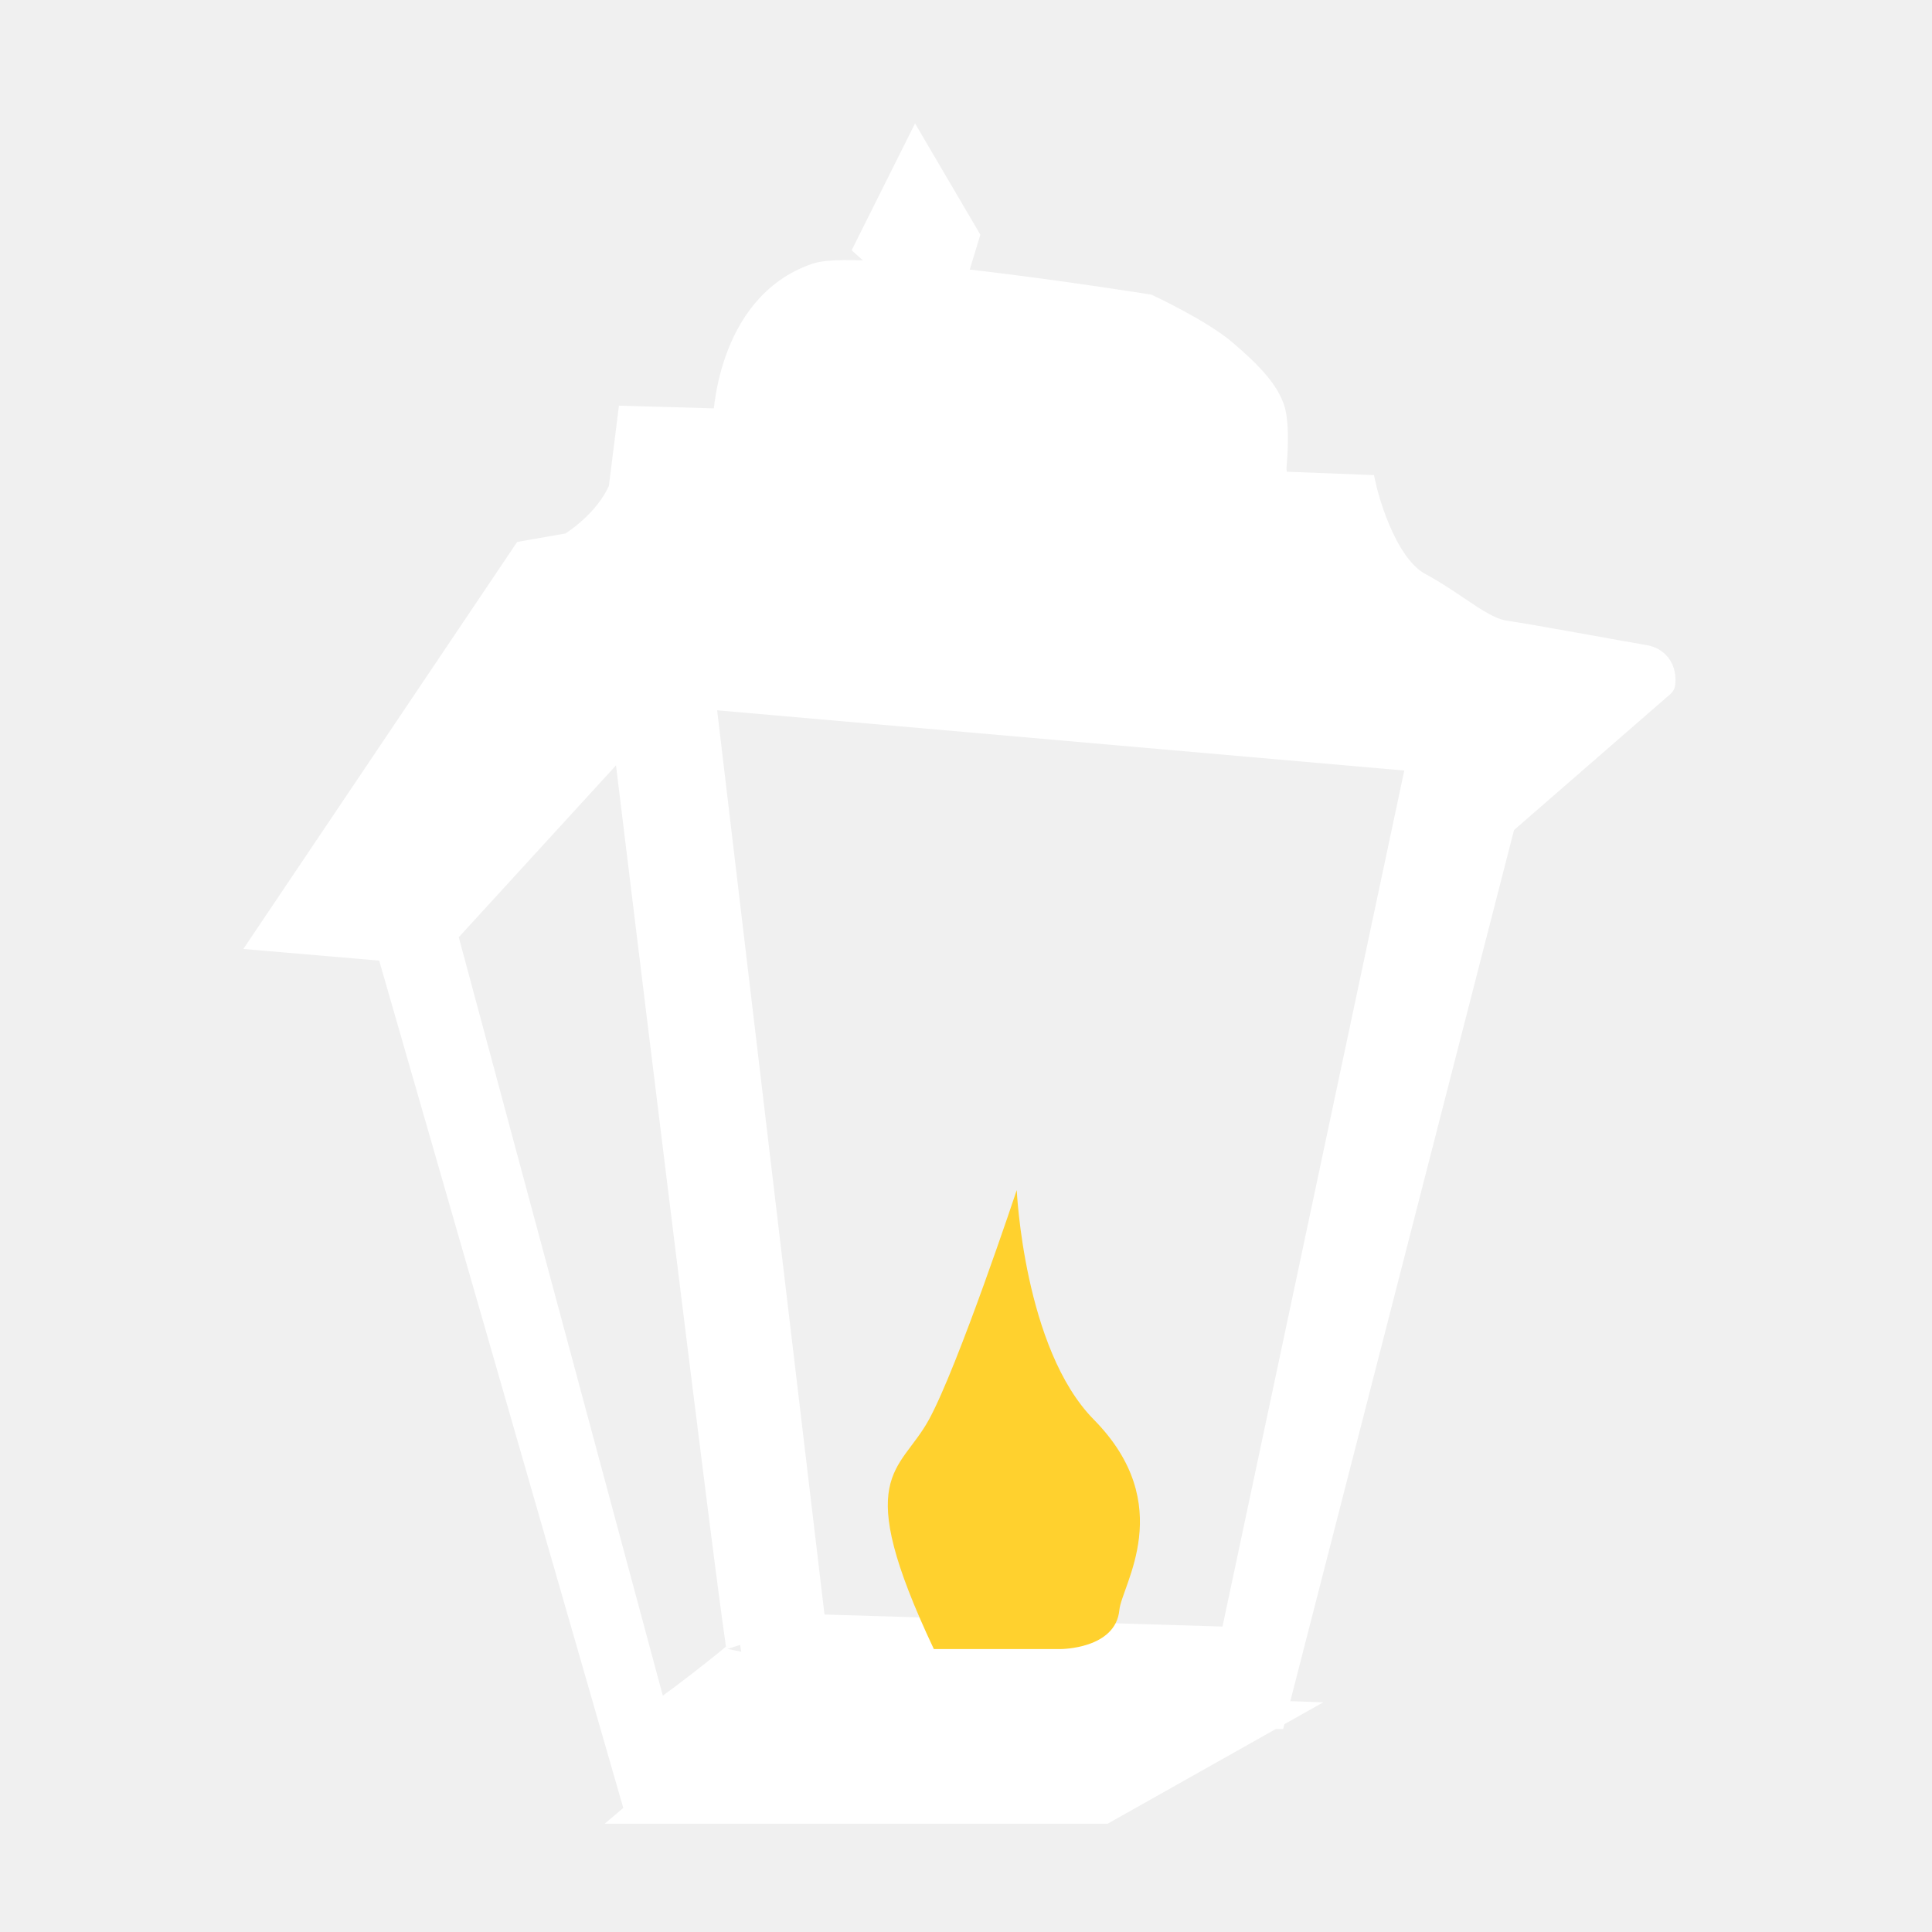
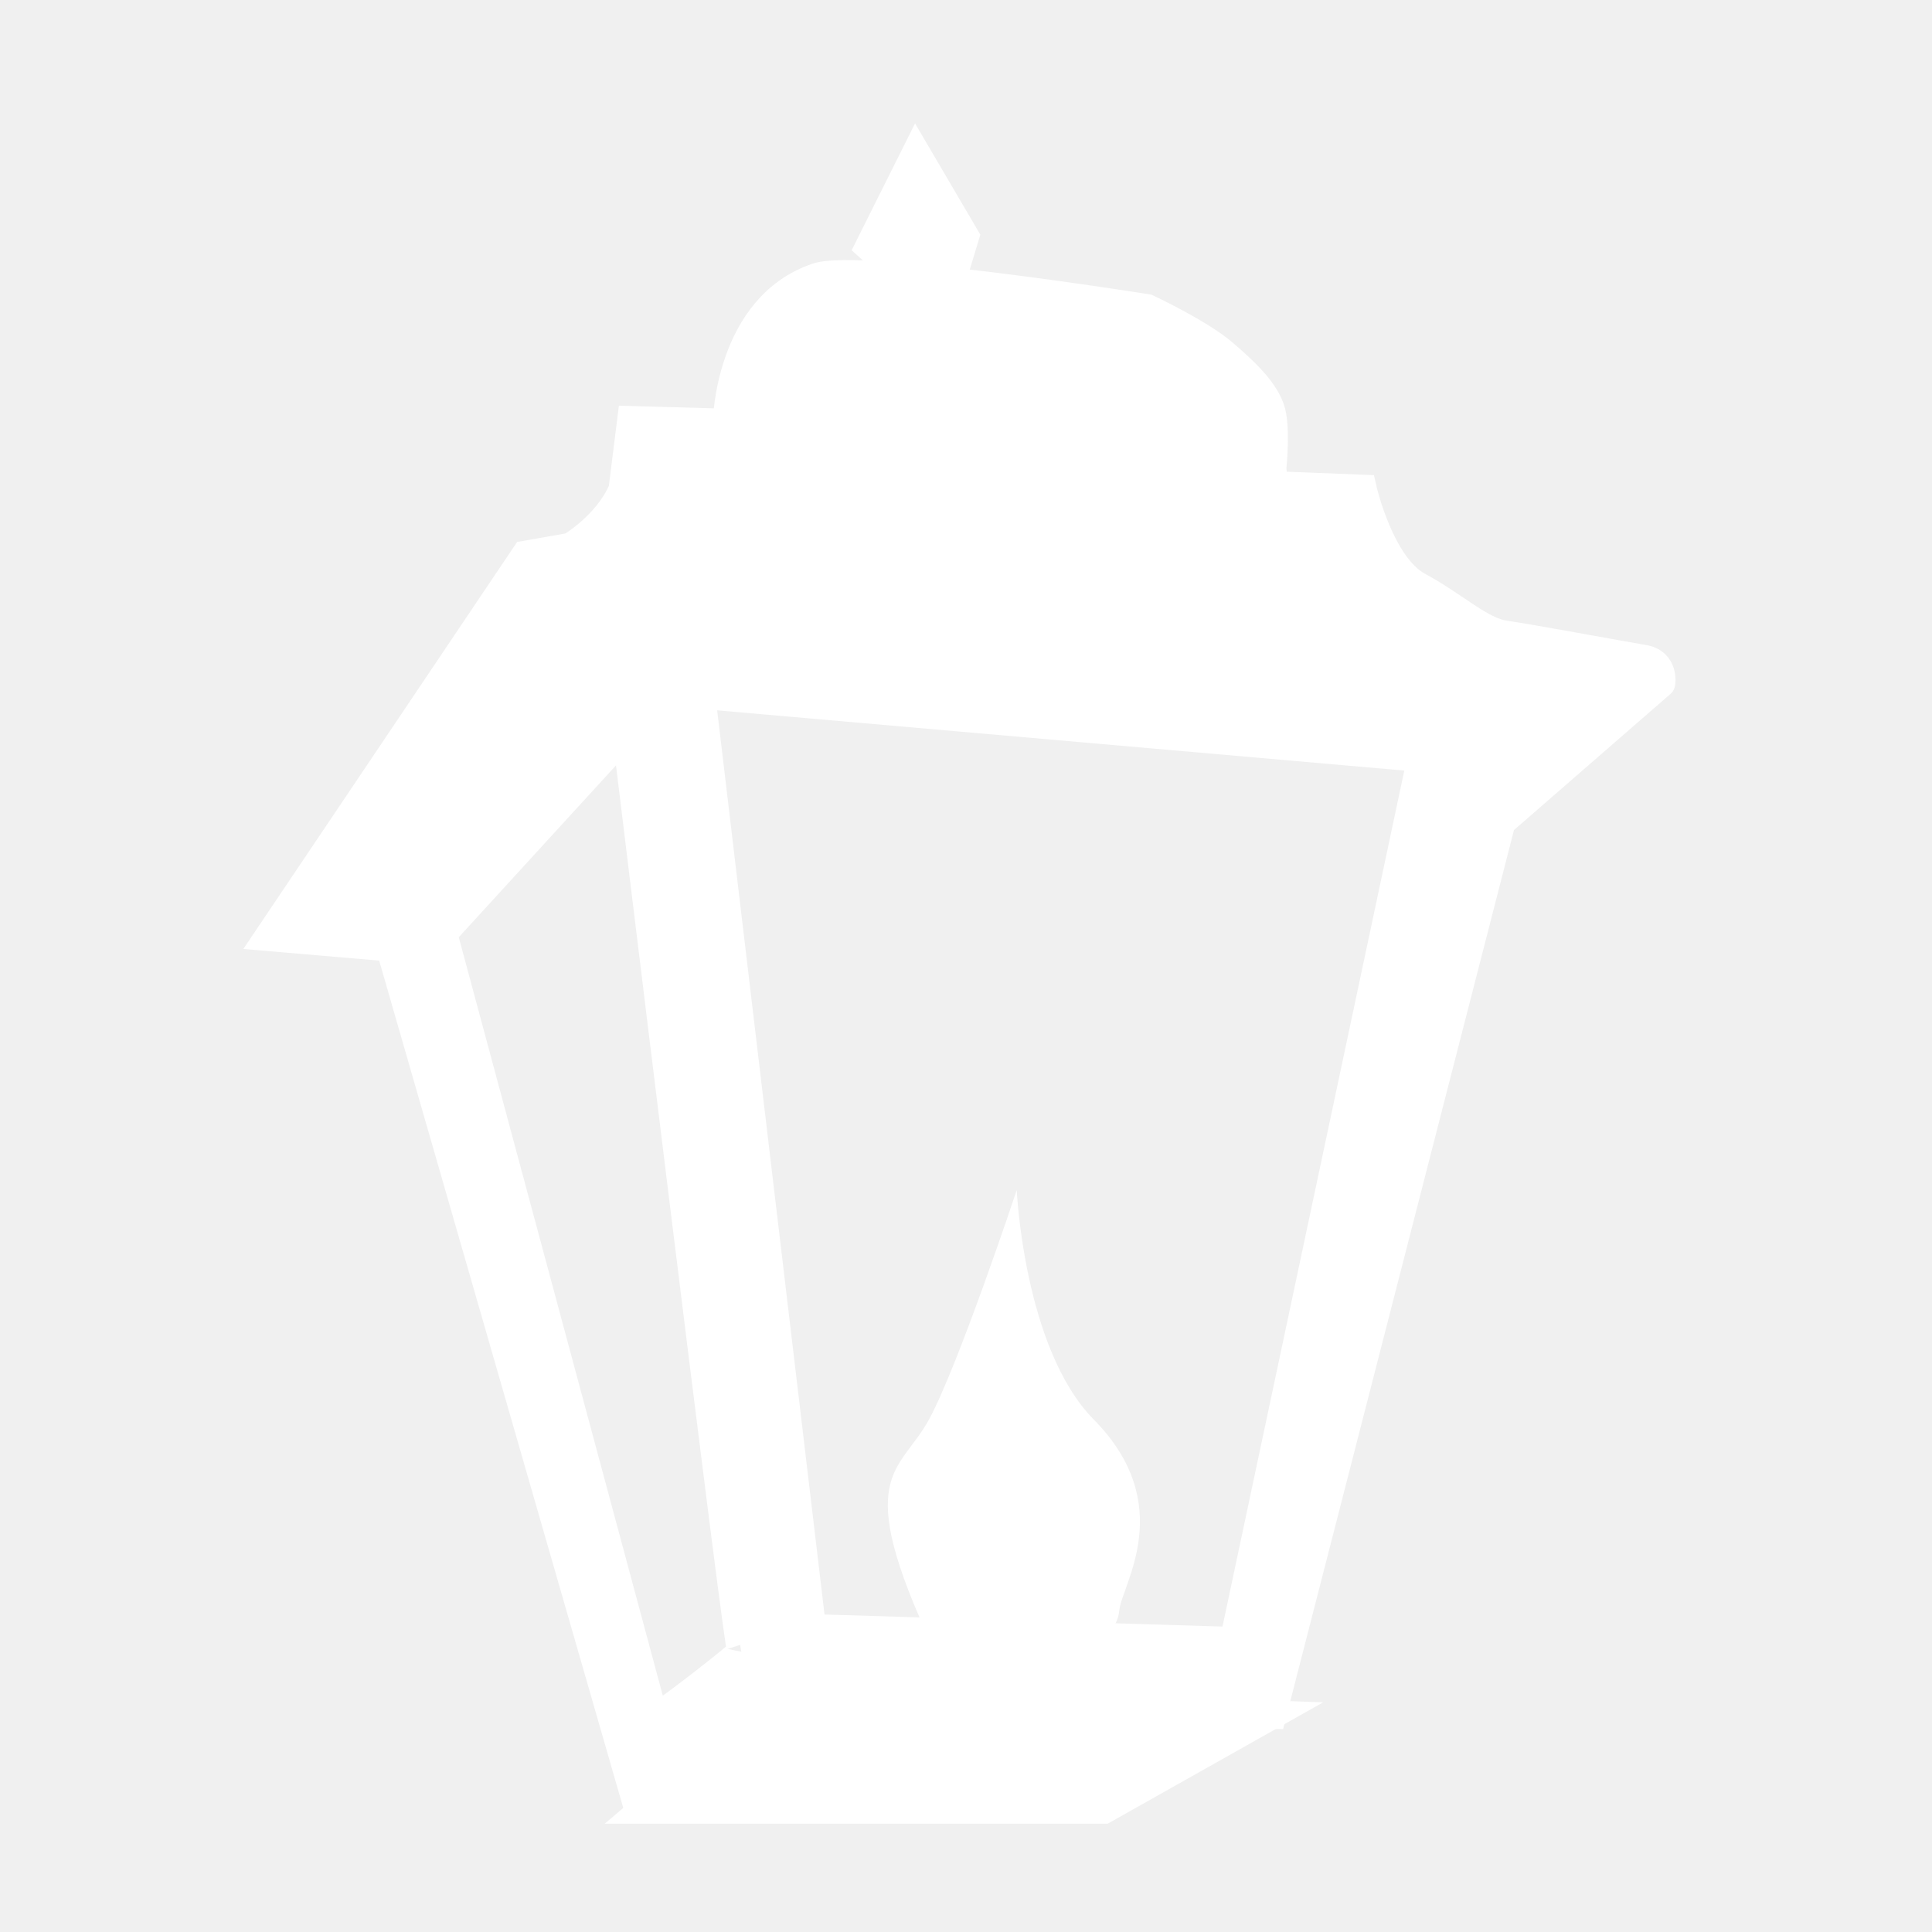
<svg xmlns="http://www.w3.org/2000/svg" version="1.1" id="Layer_1" x="0px" y="0px" width="68px" height="68px" viewBox="0 0 68 68" enable-background="new 0 0 68 68" xml:space="preserve">
-   <path fill="#FFFFFF" stroke="#FFFFFF" stroke-miterlimit="10" d="M57.854,23.196c-0.732-0.122-4.033-0.733-4.888-0.855  c-0.855-0.123-1.712-0.978-3.056-1.711c-1.345-0.734-1.955-3.422-1.955-3.422l-3.124-0.123l-0.055-0.61c0,0,0.122-1.1,0-1.838  s-0.854-1.462-1.711-2.196c-0.856-0.733-2.688-1.588-2.688-1.588s-10.101-1.608-11.611-1.1c-3.115,1.045-3.179,5.133-3.179,5.133  l-3.363-0.095l-0.306,2.444c-0.533,1.258-1.833,2.017-1.833,2.017l-1.587,0.279L9.454,32.974l4.277,0.367l8.556,29.7l5.011-3.299  l16.912,0.605l0.566,0.006l8.067-31.413l5.621-4.889C58.465,24.052,58.588,23.318,57.854,23.196z M23.021,60.463l-7.428-27.611  l6.453-7.053c0,0,3.977,32.713,4.052,32.338C26.082,58.215,23.033,60.611,23.021,60.463z M43.43,57.762l-14.856-0.449l-3.902-32.865  l25.36,2.223L43.43,57.762z" />
-   <polygon fill="#FFFFFF" stroke="#FFFFFF" stroke-miterlimit="10" points="44.776,60.354 38.853,63.689 22.645,63.689 27.298,59.742   " />
+   <path fill="#FFFFFF" stroke="#FFFFFF" stroke-miterlimit="10" d="M57.854,23.196c-0.731-0.122-4.033-0.733-4.888-0.855  c-0.854-0.123-1.712-0.978-3.056-1.711c-1.346-0.734-1.955-3.422-1.955-3.422l-3.124-0.123l-0.056-0.61c0,0,0.123-1.1,0-1.838  c-0.121-0.738-0.854-1.462-1.711-2.196c-0.855-0.733-2.688-1.588-2.688-1.588s-10.101-1.608-11.611-1.1  c-3.115,1.045-3.179,5.133-3.179,5.133l-3.363-0.095l-0.306,2.444c-0.533,1.258-1.833,2.017-1.833,2.017l-1.587,0.279L9.454,32.974  l4.277,0.367l8.556,29.7l5.011-3.299l16.912,0.605l0.565,0.006l8.067-31.414l5.621-4.889C58.465,24.052,58.588,23.318,57.854,23.196  z M23.021,60.463l-7.428-27.611l6.453-7.053c0,0,3.977,32.713,4.052,32.338C26.082,58.215,23.033,60.611,23.021,60.463z   M43.43,57.762l-14.855-0.449l-3.902-32.864l25.36,2.223L43.43,57.762z" />
+   <polygon fill="#FFFFFF" stroke="#FFFFFF" stroke-miterlimit="10" points="44.775,60.354 38.854,63.689 22.645,63.689 27.298,59.742   " />
  <path fill="none" stroke="#FEEB11" stroke-miterlimit="10" d="M25.651,12.114" />
  <polygon fill="#FFFFFF" stroke="#FFFFFF" stroke-miterlimit="10" points="31.631,9.621 30.593,8.691 32.242,5.392 33.963,8.325   33.532,9.743 " />
-   <path fill="#FFD12E" d="M32.868,58.041c-2.921-6.188-1.203-6.186-0.171-8.078c1.031-1.891,3.089-8.076,3.089-8.076  s0.253,5.586,2.711,8.076c2.964,3.006,0.983,5.83,0.901,6.703c-0.129,1.375-2.062,1.375-2.062,1.375H32.868z" />
+   <path fill="#FFFFFF" d="M32.868,58.041c-2.921-6.188-1.203-6.186-0.171-8.078c1.031-1.891,3.089-8.076,3.089-8.076  s0.253,5.586,2.711,8.076c2.964,3.006,0.983,5.83,0.901,6.703c-0.129,1.375-2.062,1.375-2.062,1.375H32.868z" />
</svg>
